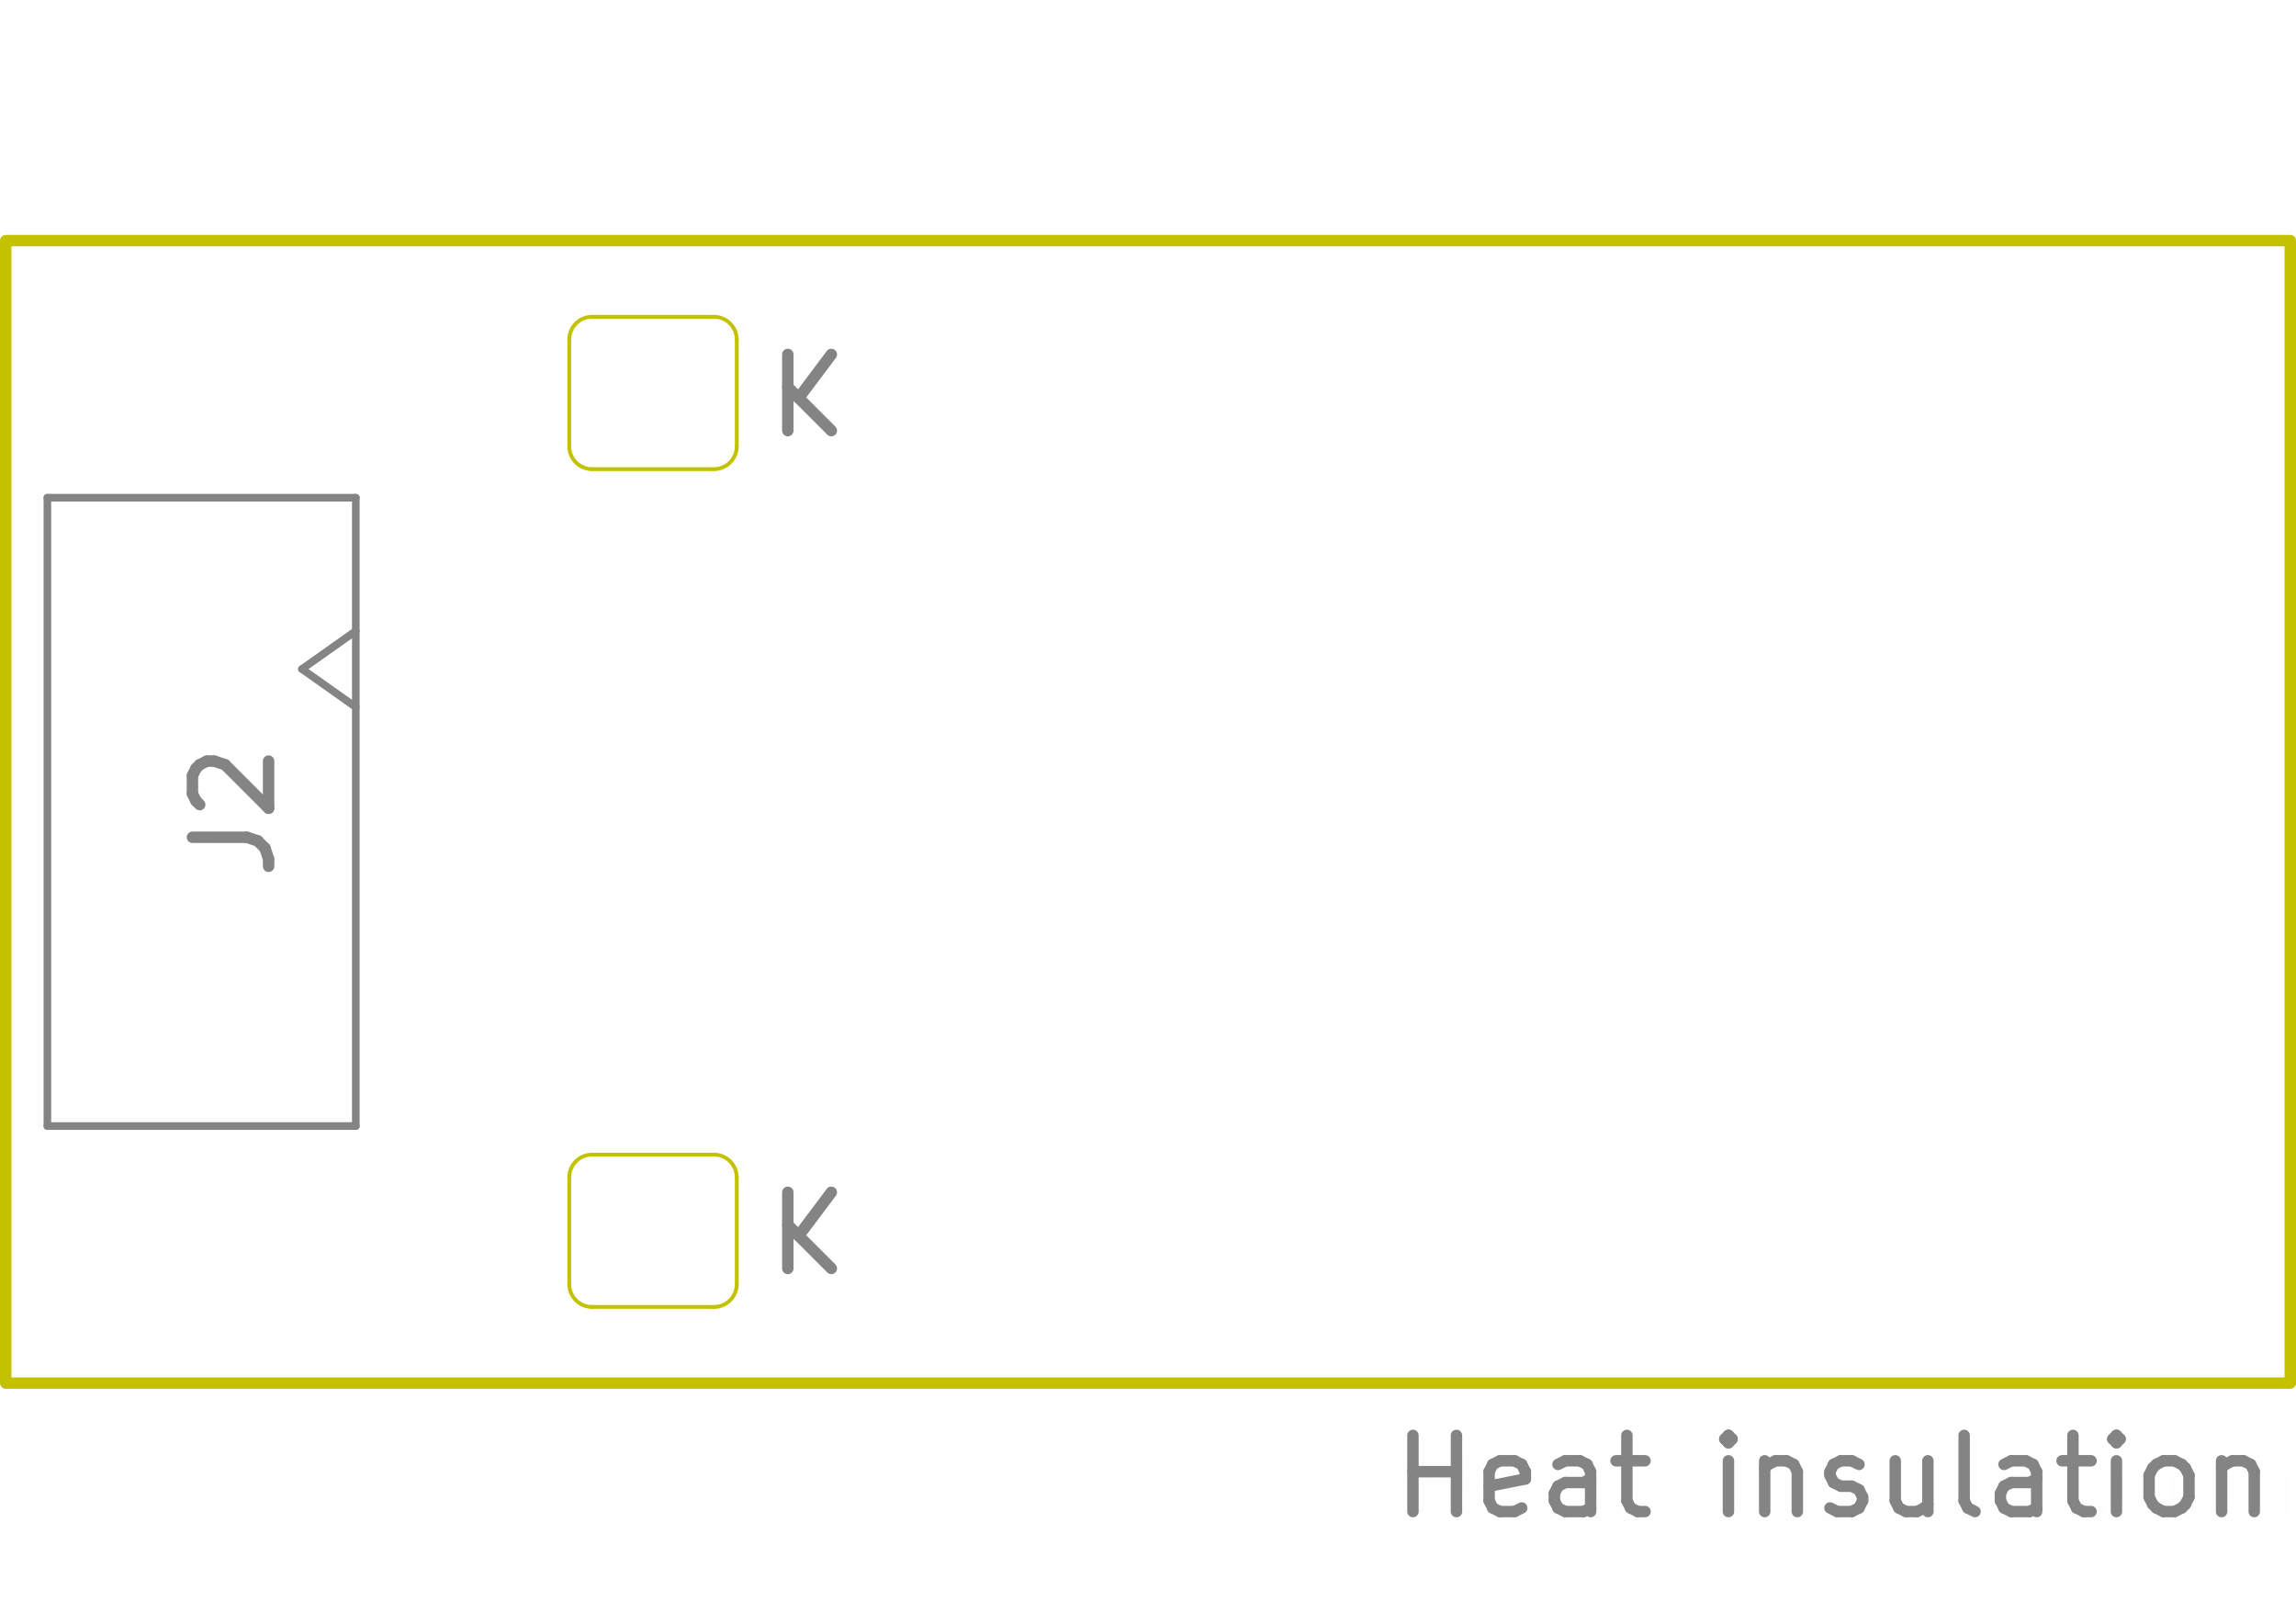
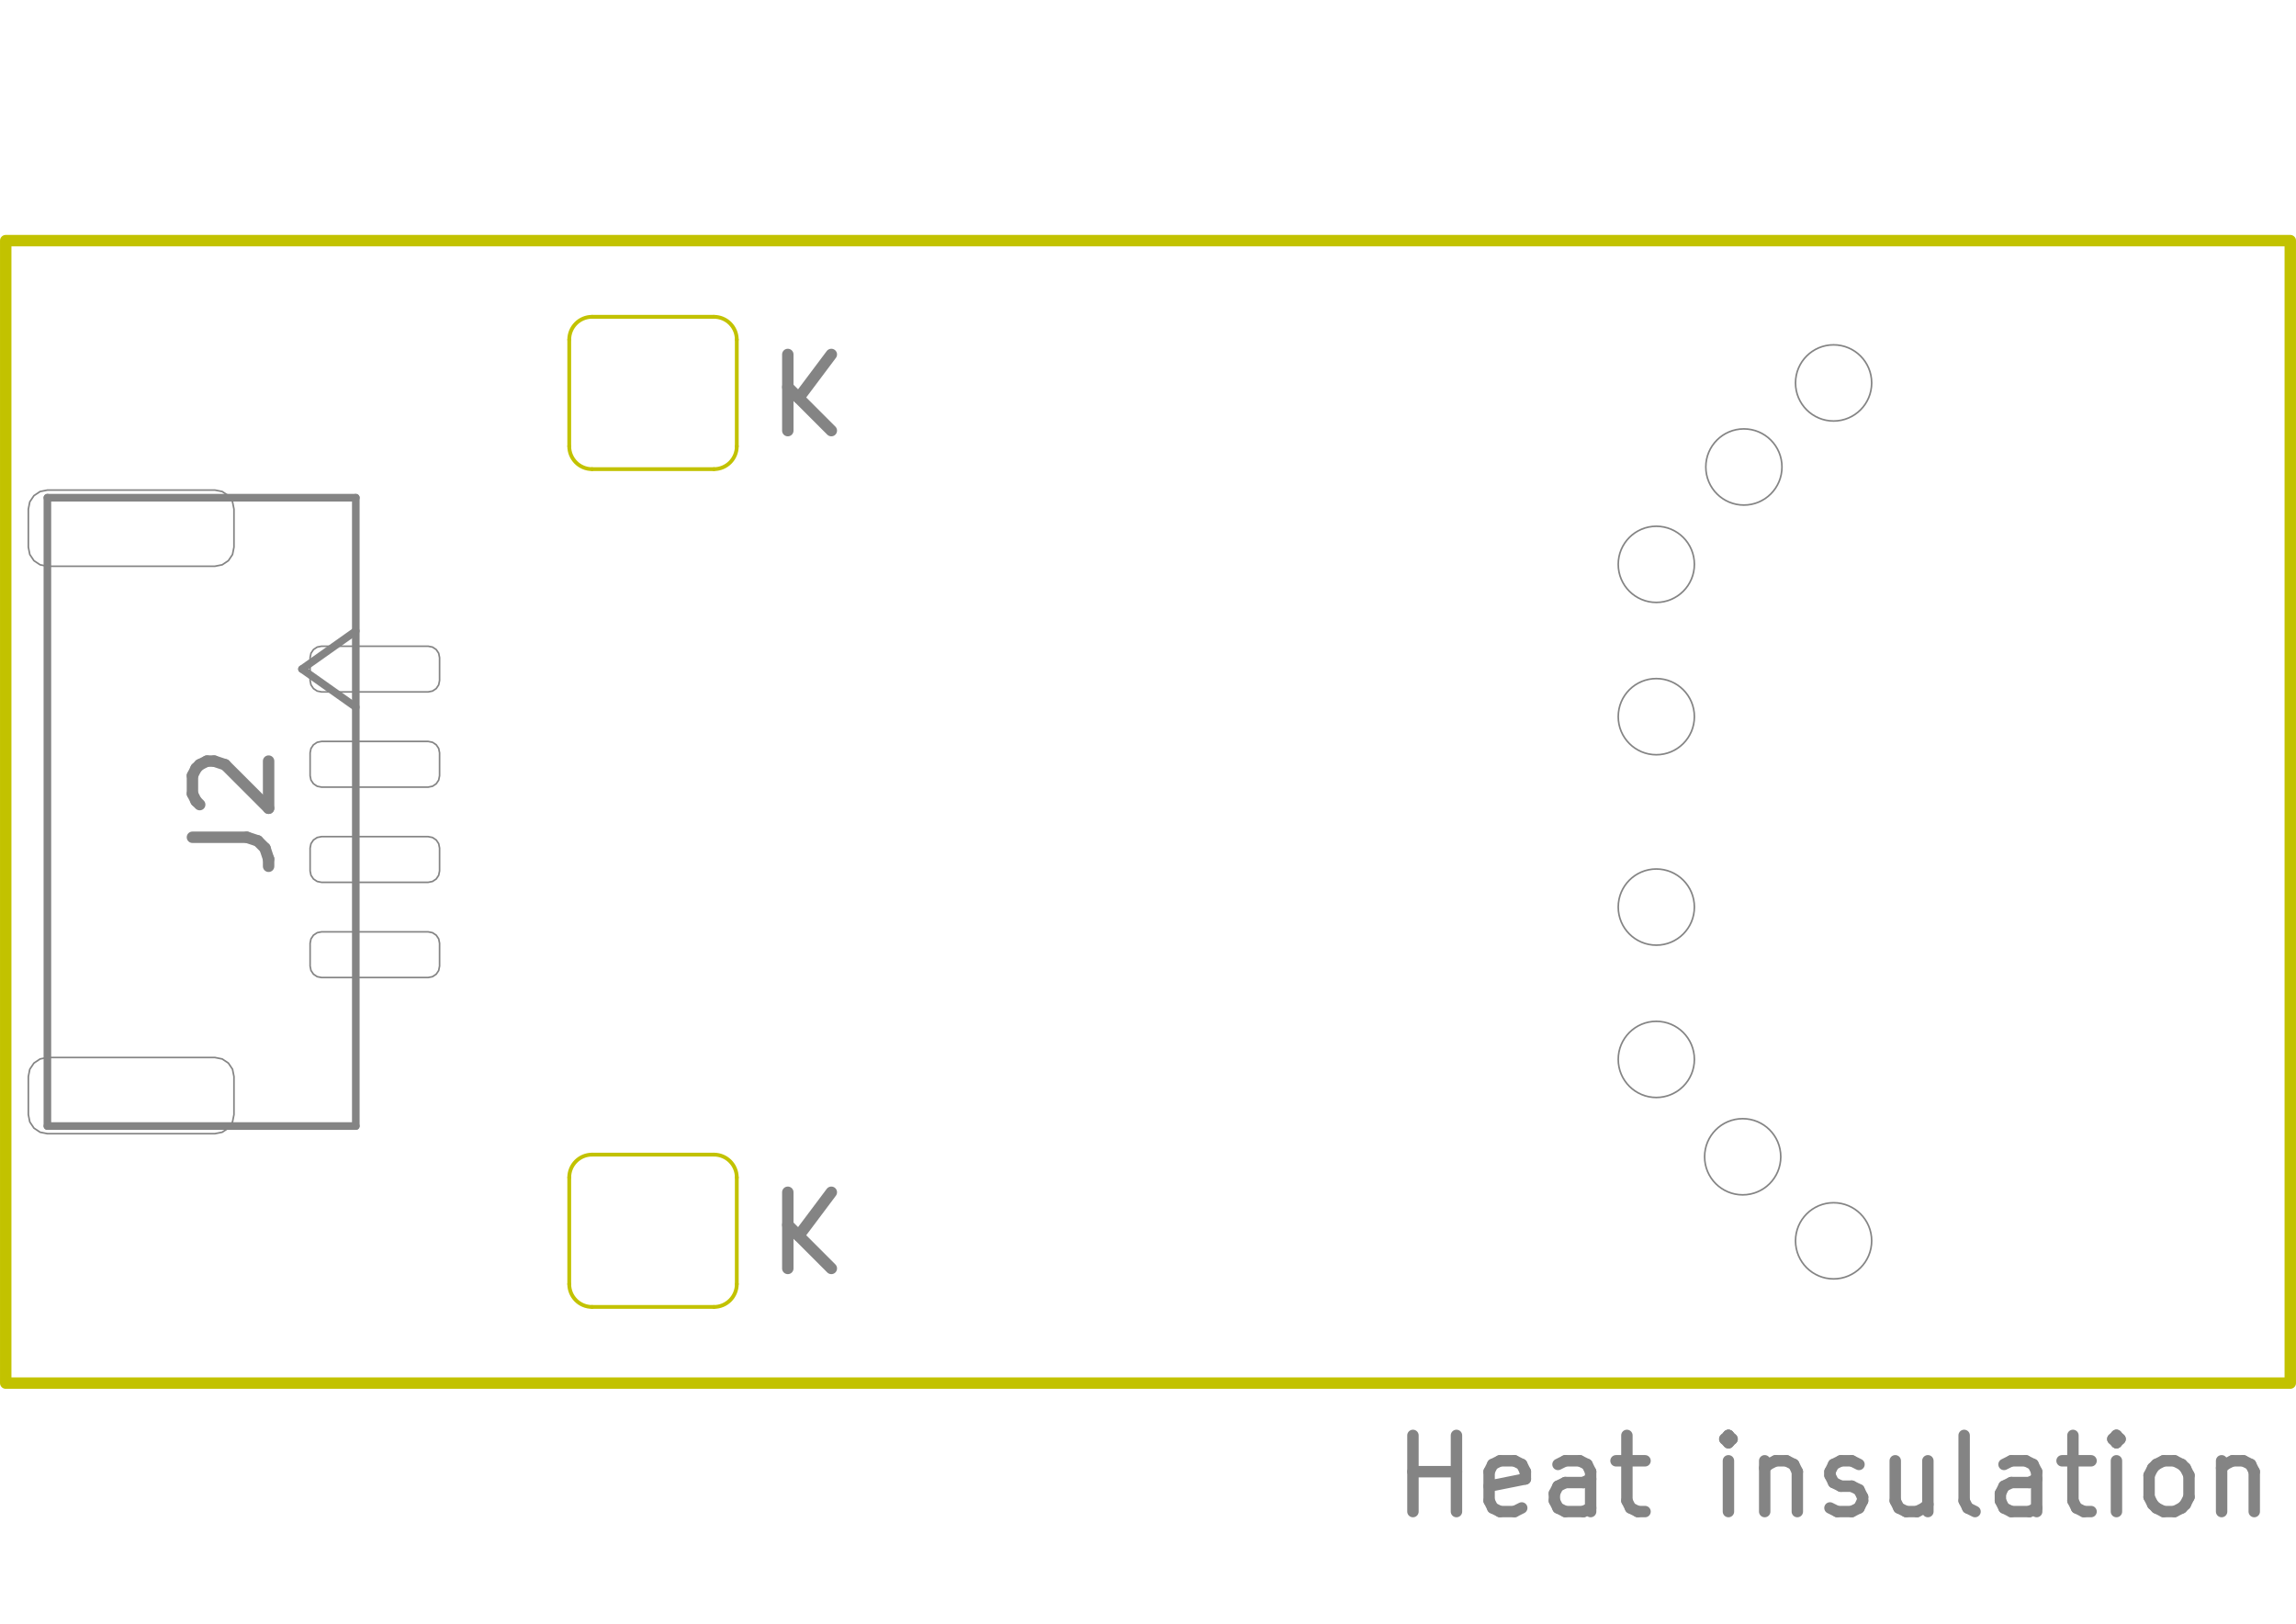
<svg xmlns="http://www.w3.org/2000/svg" version="1.1" width="297.002mm" height="210.007mm" viewBox="0 0 297.002 210.007">
  <g style="fill:#848484; fill-opacity:1;stroke:#848484; stroke-opacity:1; stroke-linecap:round; stroke-linejoin:round;" transform="translate(0 0) scale(1 1)">
</g>
-   <g style="fill:#848484; fill-opacity:0.0;  stroke:#848484; stroke-width:0; stroke-opacity:1;  stroke-linecap:round; stroke-linejoin:round;">
- </g>
-   <g style="fill:#848484; fill-opacity:0.01;  stroke:#848484; stroke-width:1.478; stroke-opacity:1;  stroke-linecap:round; stroke-linejoin:round;">
+   <g style="fill:none;  stroke:#848484; stroke-width:1.478; stroke-opacity:1;  stroke-linecap:round; stroke-linejoin:round;">
    <g transform="rotate(-90 30.2646 105.0036)">
-       <text x="30.265" y="109.929" textLength="19.35" font-size="13.134" lengthAdjust="spacingAndGlyphs" text-anchor="middle" opacity="0.01" style="font-family:monospace">J2</text>
+       <text x="30.265" y="109.929" textLength="19.35" font-size="13.134" lengthAdjust="spacingAndGlyphs" text-anchor="middle" opacity="0" stroke-opacity="0">J2</text>
    </g>
    <g class="stroked-text">
      <path d="M24.894 108.287 L31.93 108.287 " />
      <path d="M31.93 108.287 L33.338 108.756 " />
      <path d="M33.338 108.756 L34.276 109.694 " />
      <path d="M34.276 109.694 L34.745 111.102 " />
      <path d="M34.745 111.102 L34.745 112.04 " />
      <path d="M25.832 104.065 L25.363 103.596 " />
      <path d="M25.363 103.596 L24.894 102.658 " />
      <path d="M24.894 102.658 L24.894 100.313 " />
      <path d="M24.894 100.313 L25.363 99.375 " />
      <path d="M25.363 99.375 L25.832 98.906 " />
      <path d="M25.832 98.906 L26.77 98.436 " />
      <path d="M26.77 98.436 L27.709 98.436 " />
      <path d="M27.709 98.436 L29.116 98.906 " />
      <path d="M29.116 98.906 L34.745 104.534 " />
      <path d="M34.745 104.534 L34.745 98.436 " />
    </g>
-     <text x="237.187" y="195.944" textLength="115.981" font-size="13.134" lengthAdjust="spacingAndGlyphs" text-anchor="middle" opacity="0.01" style="font-family:monospace">Heat insulation</text>
+     <text x="237.187" y="195.944" textLength="115.981" font-size="13.134" lengthAdjust="spacingAndGlyphs" text-anchor="middle" opacity="0" stroke-opacity="0">Heat insulation</text>
    <g class="stroked-text">
      <path d="M182.774 195.499 L182.774 185.648 " />
      <path d="M182.774 190.339 L188.403 190.339 " />
      <path d="M188.403 195.499 L188.403 185.648 " />
      <path d="M196.846 195.03 L195.908 195.499 " />
      <path d="M195.908 195.499 L194.032 195.499 " />
      <path d="M194.032 195.499 L193.094 195.03 " />
      <path d="M193.094 195.03 L192.625 194.091 " />
      <path d="M192.625 194.091 L192.625 190.339 " />
      <path d="M192.625 190.339 L193.094 189.401 " />
      <path d="M193.094 189.401 L194.032 188.931 " />
      <path d="M194.032 188.931 L195.908 188.931 " />
      <path d="M195.908 188.931 L196.846 189.401 " />
      <path d="M196.846 189.401 L197.315 190.339 " />
      <path d="M197.315 190.339 L197.315 191.277 " />
      <path d="M197.315 191.277 L192.625 192.215 " />
      <path d="M205.759 195.499 L205.759 190.339 " />
      <path d="M205.759 190.339 L205.29 189.401 " />
      <path d="M205.29 189.401 L204.351 188.931 " />
      <path d="M204.351 188.931 L202.475 188.931 " />
      <path d="M202.475 188.931 L201.537 189.401 " />
      <path d="M205.759 195.03 L204.821 195.499 " />
      <path d="M204.821 195.499 L202.475 195.499 " />
      <path d="M202.475 195.499 L201.537 195.03 " />
      <path d="M201.537 195.03 L201.068 194.091 " />
      <path d="M201.068 194.091 L201.068 193.153 " />
      <path d="M201.068 193.153 L201.537 192.215 " />
      <path d="M201.537 192.215 L202.475 191.746 " />
      <path d="M202.475 191.746 L204.821 191.746 " />
      <path d="M204.821 191.746 L205.759 191.277 " />
      <path d="M209.042 188.931 L212.795 188.931 " />
      <path d="M210.45 185.648 L210.45 194.091 " />
      <path d="M210.45 194.091 L210.919 195.03 " />
      <path d="M210.919 195.03 L211.857 195.499 " />
      <path d="M211.857 195.499 L212.795 195.499 " />
      <path d="M223.584 195.499 L223.584 188.931 " />
      <path d="M223.584 185.648 L223.115 186.117 " />
      <path d="M223.115 186.117 L223.584 186.586 " />
      <path d="M223.584 186.586 L224.053 186.117 " />
      <path d="M224.053 186.117 L223.584 185.648 " />
      <path d="M223.584 185.648 L223.584 186.586 " />
      <path d="M228.275 188.931 L228.275 195.499 " />
      <path d="M228.275 189.87 L228.744 189.401 " />
      <path d="M228.744 189.401 L229.682 188.931 " />
      <path d="M229.682 188.931 L231.089 188.931 " />
      <path d="M231.089 188.931 L232.028 189.401 " />
      <path d="M232.028 189.401 L232.496 190.339 " />
      <path d="M232.496 190.339 L232.496 195.499 " />
      <path d="M236.718 195.03 L237.656 195.499 " />
      <path d="M237.656 195.499 L239.533 195.499 " />
      <path d="M239.533 195.499 L240.471 195.03 " />
      <path d="M240.471 195.03 L240.94 194.091 " />
      <path d="M240.94 194.091 L240.94 193.622 " />
      <path d="M240.94 193.622 L240.471 192.684 " />
      <path d="M240.471 192.684 L239.533 192.215 " />
      <path d="M239.533 192.215 L238.125 192.215 " />
      <path d="M238.125 192.215 L237.187 191.746 " />
      <path d="M237.187 191.746 L236.718 190.808 " />
      <path d="M236.718 190.808 L236.718 190.339 " />
      <path d="M236.718 190.339 L237.187 189.401 " />
      <path d="M237.187 189.401 L238.125 188.931 " />
      <path d="M238.125 188.931 L239.533 188.931 " />
      <path d="M239.533 188.931 L240.471 189.401 " />
      <path d="M249.383 188.931 L249.383 195.499 " />
      <path d="M245.162 188.931 L245.162 194.091 " />
      <path d="M245.162 194.091 L245.631 195.03 " />
      <path d="M245.631 195.03 L246.569 195.499 " />
      <path d="M246.569 195.499 L247.976 195.499 " />
      <path d="M247.976 195.499 L248.914 195.03 " />
      <path d="M248.914 195.03 L249.383 194.56 " />
      <path d="M255.482 195.499 L254.543 195.03 " />
      <path d="M254.543 195.03 L254.074 194.091 " />
      <path d="M254.074 194.091 L254.074 185.648 " />
      <path d="M263.456 195.499 L263.456 190.339 " />
      <path d="M263.456 190.339 L262.987 189.401 " />
      <path d="M262.987 189.401 L262.049 188.931 " />
      <path d="M262.049 188.931 L260.173 188.931 " />
      <path d="M260.173 188.931 L259.234 189.401 " />
      <path d="M263.456 195.03 L262.518 195.499 " />
      <path d="M262.518 195.499 L260.173 195.499 " />
      <path d="M260.173 195.499 L259.234 195.03 " />
      <path d="M259.234 195.03 L258.765 194.091 " />
      <path d="M258.765 194.091 L258.765 193.153 " />
      <path d="M258.765 193.153 L259.234 192.215 " />
      <path d="M259.234 192.215 L260.173 191.746 " />
      <path d="M260.173 191.746 L262.518 191.746 " />
      <path d="M262.518 191.746 L263.456 191.277 " />
      <path d="M266.74 188.931 L270.492 188.931 " />
      <path d="M268.147 185.648 L268.147 194.091 " />
      <path d="M268.147 194.091 L268.616 195.03 " />
      <path d="M268.616 195.03 L269.554 195.499 " />
      <path d="M269.554 195.499 L270.492 195.499 " />
      <path d="M273.776 195.499 L273.776 188.931 " />
      <path d="M273.776 185.648 L273.307 186.117 " />
      <path d="M273.307 186.117 L273.776 186.586 " />
      <path d="M273.776 186.586 L274.245 186.117 " />
      <path d="M274.245 186.117 L273.776 185.648 " />
      <path d="M273.776 185.648 L273.776 186.586 " />
      <path d="M279.874 195.499 L278.936 195.03 " />
      <path d="M278.936 195.03 L278.467 194.56 " />
      <path d="M278.467 194.56 L277.998 193.622 " />
      <path d="M277.998 193.622 L277.998 190.808 " />
      <path d="M277.998 190.808 L278.467 189.87 " />
      <path d="M278.467 189.87 L278.936 189.401 " />
      <path d="M278.936 189.401 L279.874 188.931 " />
      <path d="M279.874 188.931 L281.281 188.931 " />
      <path d="M281.281 188.931 L282.219 189.401 " />
      <path d="M282.219 189.401 L282.688 189.87 " />
      <path d="M282.688 189.87 L283.158 190.808 " />
      <path d="M283.158 190.808 L283.158 193.622 " />
      <path d="M283.158 193.622 L282.688 194.56 " />
      <path d="M282.688 194.56 L282.219 195.03 " />
      <path d="M282.219 195.03 L281.281 195.499 " />
      <path d="M281.281 195.499 L279.874 195.499 " />
      <path d="M287.379 188.931 L287.379 195.499 " />
      <path d="M287.379 189.87 L287.848 189.401 " />
      <path d="M287.848 189.401 L288.786 188.931 " />
      <path d="M288.786 188.931 L290.194 188.931 " />
      <path d="M290.194 188.931 L291.132 189.401 " />
      <path d="M291.132 189.401 L291.601 190.339 " />
      <path d="M291.601 190.339 L291.601 195.499 " />
    </g>
    <g transform="rotate(-180 104.488 50.3241)">
-       <text x="104.488" y="55.249" transform="scale(-1 1) translate(-208.9759 0)" textLength="12.313" font-size="13.134" lengthAdjust="spacingAndGlyphs" text-anchor="middle" opacity="0.01" style="font-family:monospace">K</text>
+       <text x="104.488" y="55.249" transform="scale(-1 1) translate(-208.9759 0)" textLength="12.313" font-size="13.134" lengthAdjust="spacingAndGlyphs" text-anchor="middle" opacity="0" stroke-opacity="0">K</text>
    </g>
    <g class="stroked-text">
      <path d="M101.908 45.844 L101.908 55.694 " />
      <path d="M107.537 45.844 L103.315 51.473 " />
      <path d="M107.537 55.694 L101.908 50.066 " />
    </g>
    <g transform="rotate(-180 104.488 158.6823)">
-       <text x="104.488" y="163.608" transform="scale(-1 1) translate(-208.9759 0)" textLength="12.313" font-size="13.134" lengthAdjust="spacingAndGlyphs" text-anchor="middle" opacity="0.01" style="font-family:monospace">K</text>
+       <text x="104.488" y="163.608" transform="scale(-1 1) translate(-208.9759 0)" textLength="12.313" font-size="13.134" lengthAdjust="spacingAndGlyphs" text-anchor="middle" opacity="0" stroke-opacity="0">K</text>
    </g>
    <g class="stroked-text">
      <path d="M101.908 154.202 L101.908 164.053 " />
      <path d="M107.537 154.202 L103.315 159.831 " />
      <path d="M107.537 164.053 L101.908 158.424 " />
    </g>
  </g>
-   <g style="fill:#848484; fill-opacity:0.0;  stroke:#848484; stroke-width:0.985; stroke-opacity:1;  stroke-linecap:round; stroke-linejoin:round;">
+   <g style="fill:none;  stroke:#848484; stroke-width:0.985; stroke-opacity:1;  stroke-linecap:round; stroke-linejoin:round;">
    <path d="M46.026 64.369 L6.13 64.369 " />
    <path d="M46.026 64.369 L46.026 145.638 " />
    <path d="M6.13 64.369 L6.13 145.638 " />
    <path d="M46.026 81.608 L39.06 86.533 " />
    <path d="M39.06 86.533 L46.026 91.459 " />
    <path d="M46.026 145.638 L6.13 145.638 " />
-     <g>
- </g>
-     <g>
- </g>
-     <g>
- </g>
-     <g>
- </g>
-     <g>
- </g>
-     <g>
- </g>
-     <g>
- </g>
-     <g>
- </g>
-     <g>
- </g>
-     <g>
- </g>
-     <g>
- </g>
-     <g>
- </g>
-     <g>
- </g>
-     <g>
- </g>
-     <g>
- </g>
-     <g>
- </g>
-     <g>
- </g>
-     <g>
- </g>
-     <g>
- </g>
-     <g>
- </g>
-     <g>
- </g>
-     <g>
- </g>
-     <g>
- </g>
-     <g>
- </g>
-     <g>
- </g>
-     <g>
- </g>
-     <g>
- </g>
-     <g>
- </g>
-     <g>
- </g>
-     <g>
- </g>
-     <g>
- </g>
-     <g>
- </g>
-     <g>
- </g>
-     <g>
- </g>
-     <g>
- </g>
-     <g>
- </g>
-     <g>
- </g>
+   </g>
+   <g style="fill:none;  stroke:#848484; stroke-width:0.209; stroke-opacity:1;  stroke-linecap:round; stroke-linejoin:round;">
+     <circle cx="237.187" cy="49.526" r="4.925" />
+     <path style="fill:none;  stroke:#848484; stroke-width:0.209; stroke-opacity:1;  stroke-linecap:round; stroke-linejoin:round;fill:none" d="M 55.384,83.578 55.949,83.691 56.429,84.011 56.749,84.49 56.862,85.056 56.862,88.011 56.749,88.576 56.429,89.056 55.949,89.376 55.384,89.489 41.593,89.489 41.028,89.376 40.548,89.056 40.228,88.576 40.115,88.011 40.115,85.056 40.228,84.49 40.548,84.011 41.028,83.691 41.593,83.578 Z" />
+     <path style="fill:none;  stroke:#848484; stroke-width:0.209; stroke-opacity:1;  stroke-linecap:round; stroke-linejoin:round;fill:none" d="M 55.384,95.892 55.949,96.004 56.429,96.324 56.749,96.804 56.862,97.369 56.862,100.325 56.749,100.89 56.429,101.369 55.949,101.69 55.384,101.802 41.593,101.802 41.028,101.69 40.548,101.369 40.228,100.89 40.115,100.325 40.115,97.369 40.228,96.804 40.548,96.324 41.028,96.004 41.593,95.892 Z" />
+     <path style="fill:none;  stroke:#848484; stroke-width:0.209; stroke-opacity:1;  stroke-linecap:round; stroke-linejoin:round;fill:none" d="M 55.384,108.205 55.949,108.318 56.429,108.638 56.749,109.117 56.862,109.683 56.862,112.638 56.749,113.203 56.429,113.683 55.949,114.003 55.384,114.115 41.593,114.115 41.028,114.003 40.548,113.683 40.228,113.203 40.115,112.638 40.115,109.683 40.228,109.117 40.548,108.638 41.028,108.318 41.593,108.205 Z" />
+     <path style="fill:none;  stroke:#848484; stroke-width:0.209; stroke-opacity:1;  stroke-linecap:round; stroke-linejoin:round;fill:none" d="M 55.384,120.519 55.949,120.631 56.429,120.951 56.749,121.431 56.862,121.996 56.862,124.951 56.749,125.517 56.429,125.996 55.949,126.317 55.384,126.429 41.593,126.429 41.028,126.317 40.548,125.996 40.228,125.517 40.115,124.951 40.115,121.996 40.228,121.431 40.548,120.951 41.028,120.631 41.593,120.519 Z" />
+     <path style="fill:none;  stroke:#848484; stroke-width:0.209; stroke-opacity:1;  stroke-linecap:round; stroke-linejoin:round;fill:none" d="M 27.802,63.384 28.744,63.572 29.543,64.106 30.077,64.904 30.265,65.847 30.265,70.772 30.077,71.715 29.543,72.514 28.744,73.047 27.802,73.235 6.13,73.235 5.188,73.047 4.389,72.514 3.855,71.715 3.668,70.772 3.668,65.847 3.855,64.904 4.389,64.106 5.188,63.572 6.13,63.384 Z" />
+     <path style="fill:none;  stroke:#848484; stroke-width:0.209; stroke-opacity:1;  stroke-linecap:round; stroke-linejoin:round;fill:none" d="M 27.802,136.772 28.744,136.96 29.543,137.494 30.077,138.292 30.265,139.235 30.265,144.16 30.077,145.103 29.543,145.902 28.744,146.435 27.802,146.623 6.13,146.623 5.188,146.435 4.389,145.902 3.855,145.103 3.668,144.16 3.668,139.235 3.855,138.292 4.389,137.494 5.188,136.96 6.13,136.772 Z" />
+   </g>
+   <g style="fill:none;  stroke:#848484; stroke-width:0.209; stroke-opacity:1;  stroke-linecap:round; stroke-linejoin:round;">
+     <circle cx="214.255" cy="92.69" r="4.925" />
+   </g>
+   <g style="fill:none;  stroke:#848484; stroke-width:0.209; stroke-opacity:1;  stroke-linecap:round; stroke-linejoin:round;">
+     <circle cx="214.255" cy="117.317" r="4.925" />
+   </g>
+   <g style="fill:none;  stroke:#848484; stroke-width:0.209; stroke-opacity:1;  stroke-linecap:round; stroke-linejoin:round;">
+     <circle cx="237.187" cy="160.481" r="4.925" />
+   </g>
+   <g style="fill:none;  stroke:#848484; stroke-width:0.209; stroke-opacity:1;  stroke-linecap:round; stroke-linejoin:round;">
+     <circle cx="214.255" cy="72.989" r="4.925" />
+   </g>
+   <g style="fill:none;  stroke:#848484; stroke-width:0.209; stroke-opacity:1;  stroke-linecap:round; stroke-linejoin:round;">
+     <circle cx="225.583" cy="60.397" r="4.925" />
+   </g>
+   <g style="fill:none;  stroke:#848484; stroke-width:0.209; stroke-opacity:1;  stroke-linecap:round; stroke-linejoin:round;">
+     <circle cx="225.428" cy="149.61" r="4.925" />
+   </g>
+   <g style="fill:none;  stroke:#848484; stroke-width:0.209; stroke-opacity:1;  stroke-linecap:round; stroke-linejoin:round;">
+     <circle cx="214.255" cy="137.018" r="4.925" />
  </g>
  <g>
    <g>
      <g style="fill:#C2C200; fill-opacity:1;stroke:#C2C200; stroke-opacity:1; stroke-linecap:round; stroke-linejoin:round;" transform="translate(0 0) scale(1 1)">
- </g>
-       <g style="fill:#C2C200; fill-opacity:0.0;  stroke:#C2C200; stroke-width:0; stroke-opacity:1;  stroke-linecap:round; stroke-linejoin:round;">
- </g>
-       <g style="fill:#C2C200; fill-opacity:0.0;  stroke:#C2C200; stroke-width:1.478; stroke-opacity:1;  stroke-linecap:round; stroke-linejoin:round;">
-         <path style="fill:#C2C200; fill-opacity:0.0;  stroke:#C2C200; stroke-width:1.478; stroke-opacity:1;  stroke-linecap:round; stroke-linejoin:round;fill:none" d="M 0.74,31.123 296.262,31.123 296.262,178.884 0.74,178.884 Z" />
+         <path style="fill:none;  stroke:#C2C200; stroke-width:1.478; stroke-opacity:1;  stroke-linecap:round; stroke-linejoin:round;fill:none" d="M 0.74,31.123 296.262,31.123 296.262,178.884 0.74,178.884 Z" />
      </g>
-       <g style="fill:#C2C200; fill-opacity:0.0;  stroke:#C2C200; stroke-width:0.492; stroke-opacity:1;  stroke-linecap:round; stroke-linejoin:round;">
+       <g style="fill:none;  stroke:#C2C200; stroke-width:0.492; stroke-opacity:1;  stroke-linecap:round; stroke-linejoin:round;">
        <path d="M73.635 57.72 L73.635 43.929 " />
        <path d="M76.591 40.974 L92.352 40.974 " />
        <path d="M92.352 60.675 L76.591 60.675 " />
        <path d="M95.307 43.929 L95.307 57.72 " />
        <path d="M76.591 40.974 A2.955 2.955 0.0 0 0 73.635 43.929" />
        <path d="M73.635 57.72 A2.955 2.955 0.0 0 0 76.591 60.675" />
        <path d="M95.307 43.929 A2.955 2.955 0.0 0 0 92.352 40.974" />
        <path d="M92.352 60.675 A2.955 2.955 0.0 0 0 95.307 57.72" />
        <path d="M73.635 166.078 L73.635 152.287 " />
        <path d="M76.591 149.332 L92.352 149.332 " />
        <path d="M92.352 169.033 L76.591 169.033 " />
        <path d="M95.307 152.287 L95.307 166.078 " />
        <path d="M76.591 149.332 A2.955 2.955 0.0 0 0 73.635 152.287" />
        <path d="M73.635 166.078 A2.955 2.955 0.0 0 0 76.591 169.033" />
        <path d="M95.307 152.287 A2.955 2.955 0.0 0 0 92.352 149.332" />
        <path d="M92.352 169.033 A2.955 2.955 0.0 0 0 95.307 166.078" />
-         <g>
- </g>
-         <g>
- </g>
-         <g>
- </g>
-         <g>
- </g>
-         <g>
- </g>
-         <g>
- </g>
-         <g>
- </g>
-         <g>
- </g>
-         <g>
- </g>
-         <g>
- </g>
-         <g>
- </g>
-         <g>
- </g>
-         <g>
- </g>
-         <g>
- </g>
-         <g>
- </g>
-         <g>
- </g>
-         <g>
- </g>
-         <g>
- </g>
-         <g>
- </g>
-         <g>
- </g>
-         <g>
- </g>
-         <g>
- </g>
-         <g>
- </g>
-         <g>
- </g>
-         <g>
- </g>
-         <g>
- </g>
-         <g>
- </g>
-         <g>
- </g>
-         <g>
- </g>
-         <g>
- </g>
-         <g>
- </g>
-         <g>
- </g>
-         <g>
- </g>
-         <g>
- </g>
-         <g>
- </g>
-         <g>
- </g>
-         <g>
- </g>
      </g>
    </g>
  </g>
</svg>
